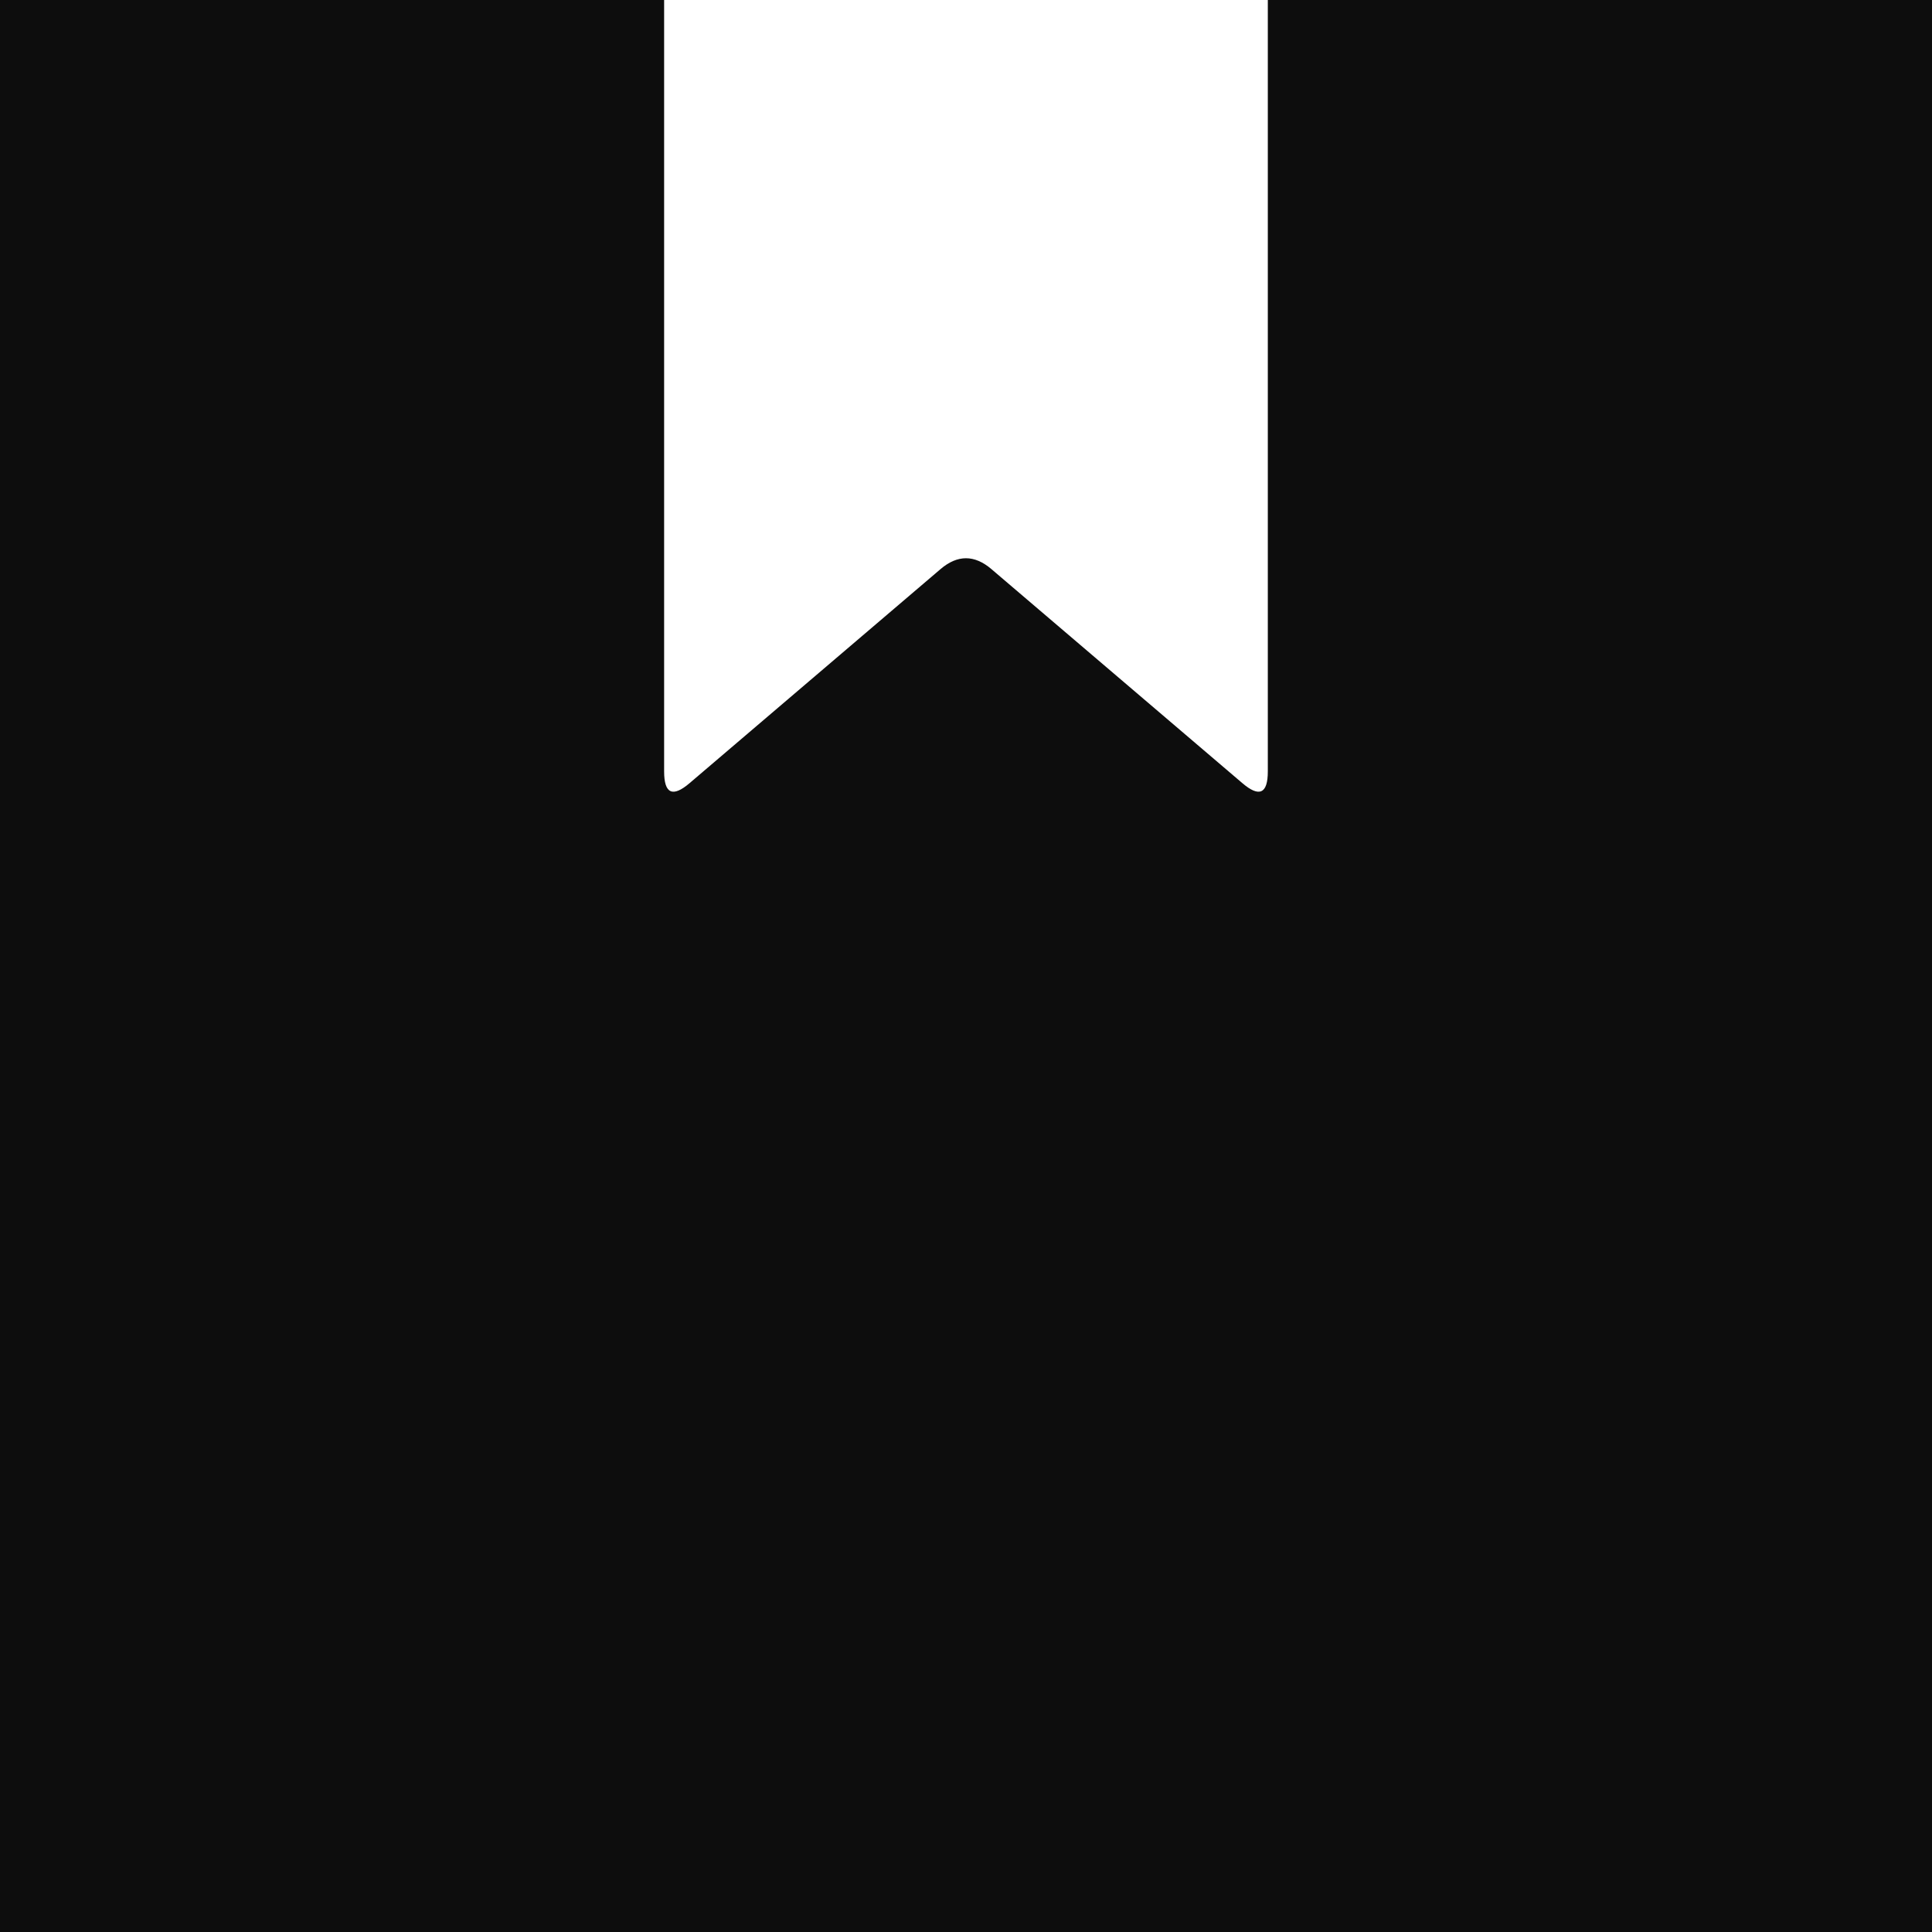
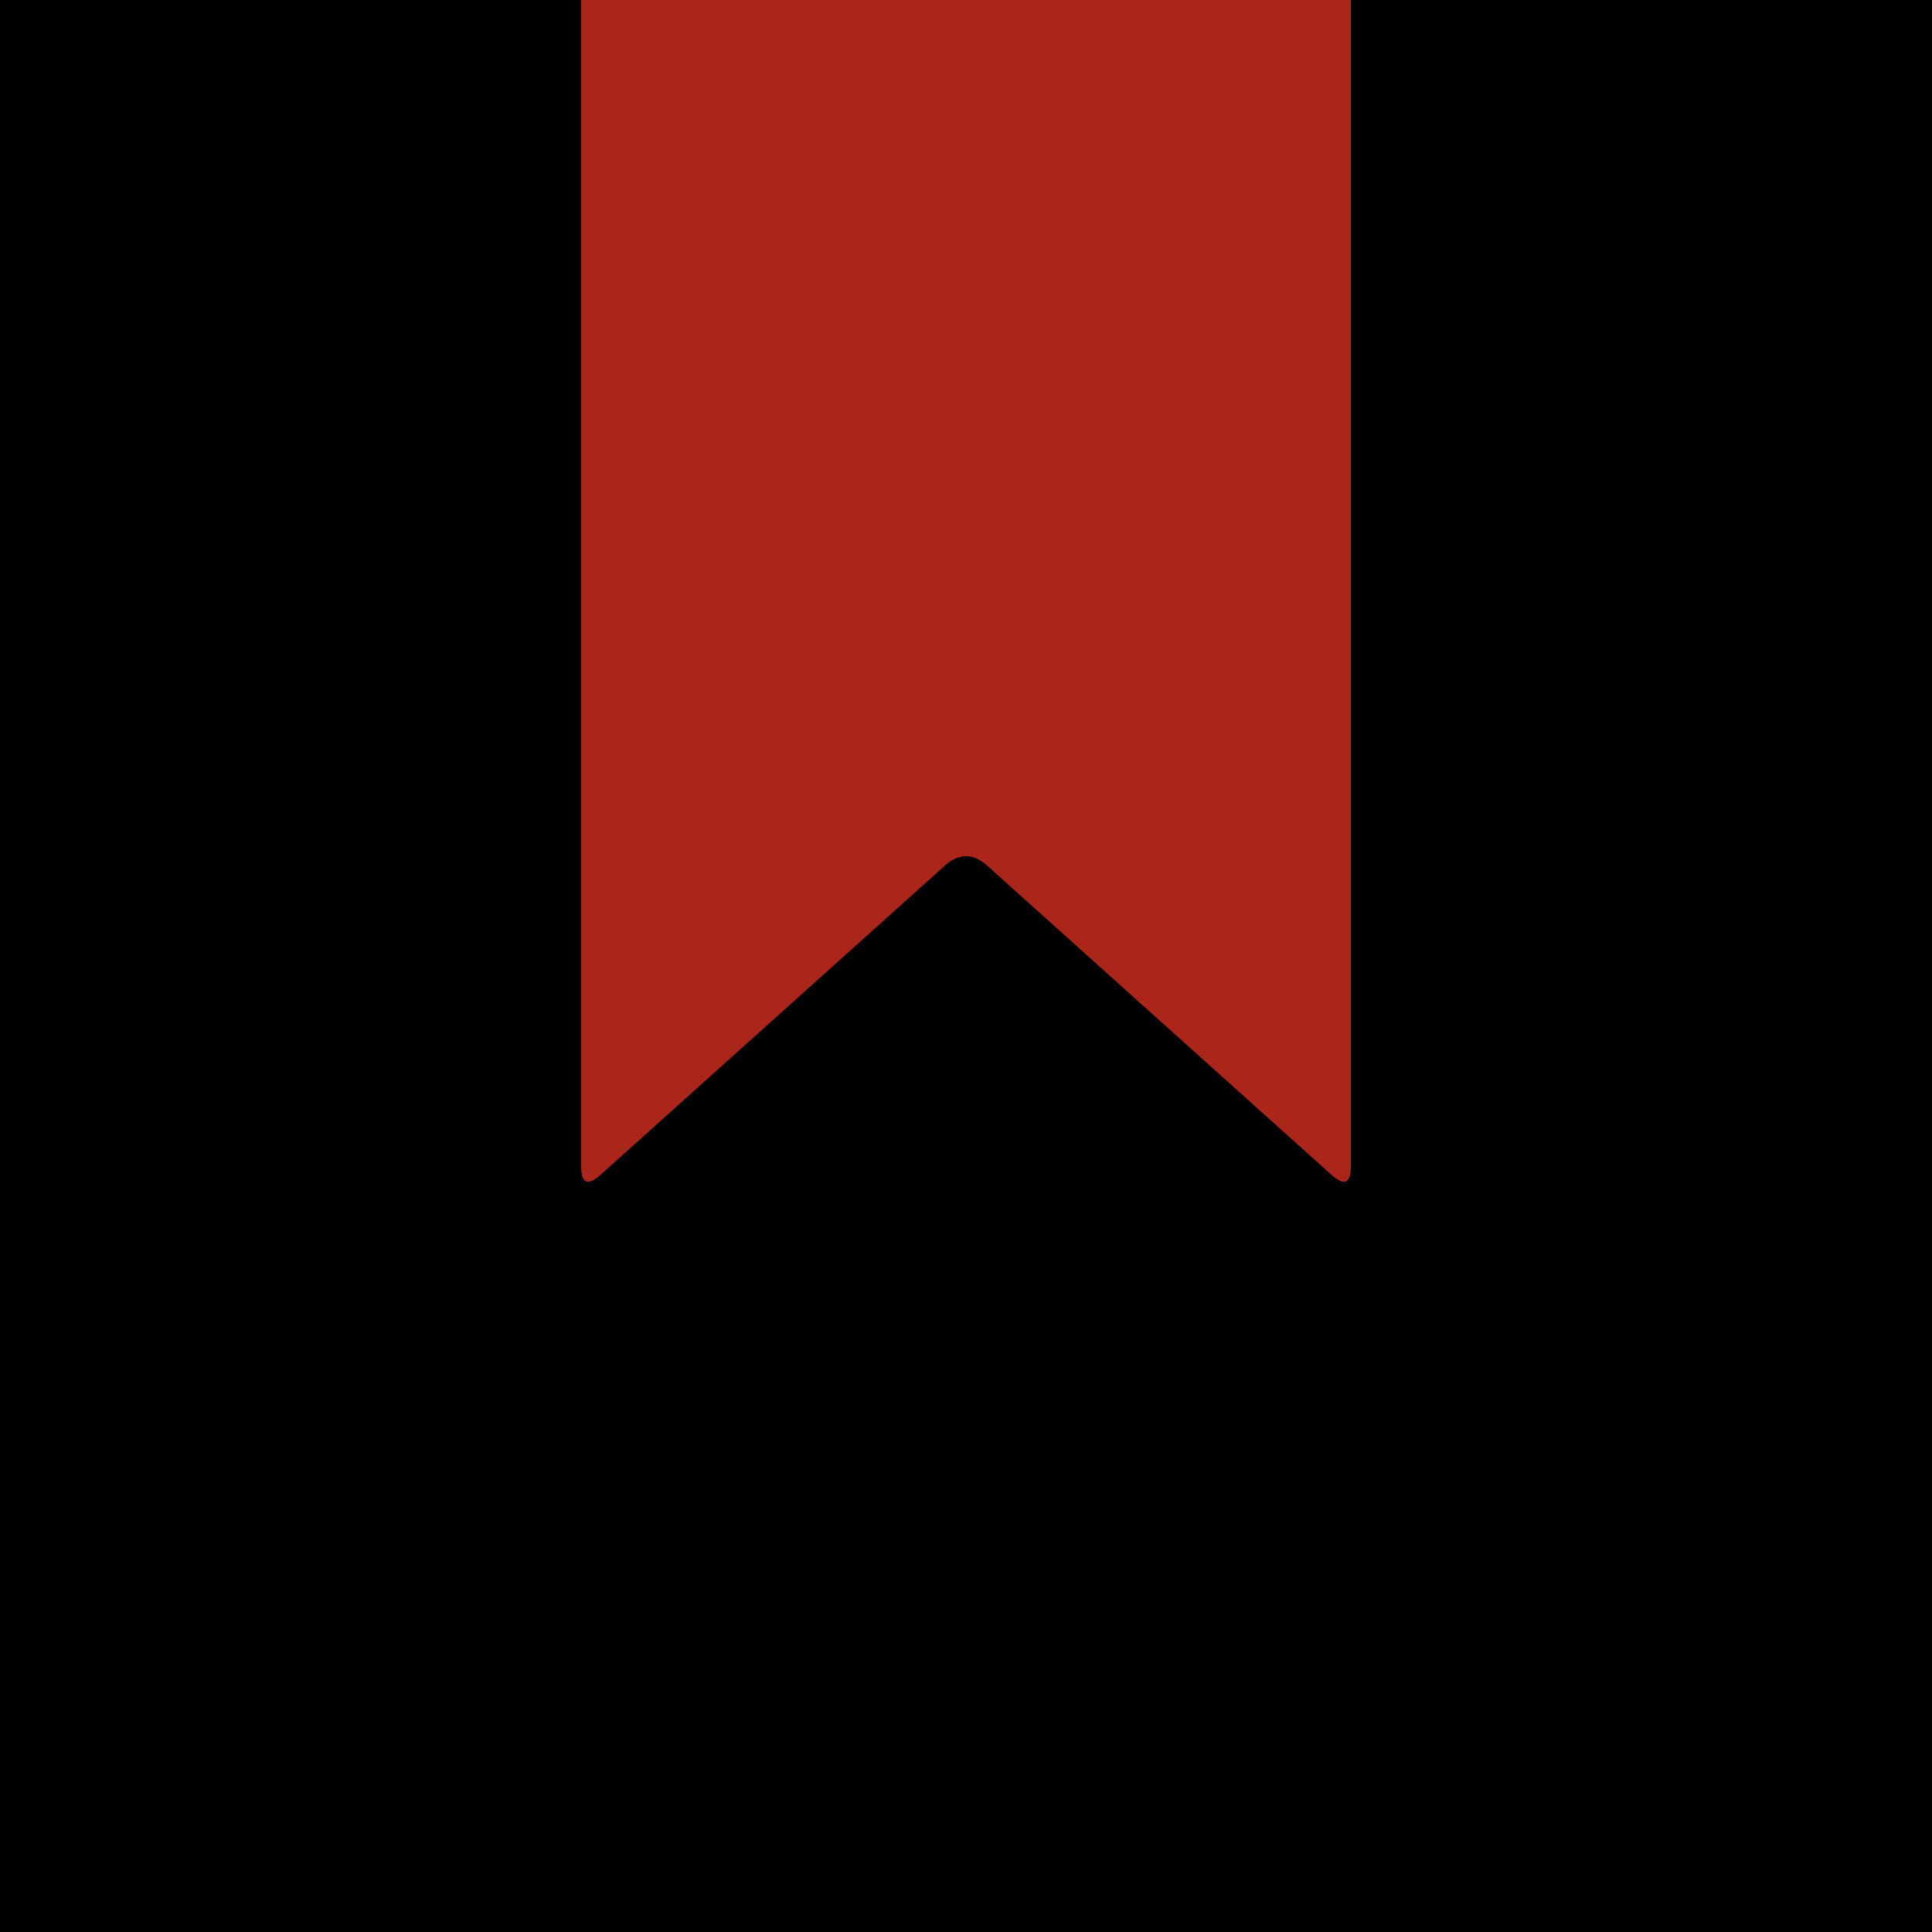
<svg xmlns="http://www.w3.org/2000/svg" viewBox="0 0 512 512">
-   <rect width="512" height="512" fill="#0D0D0D" />
-   <path transform="translate(176 0) scale(4.444)" fill="#FFFFFF" d="M0 0H36V46Q36 48 34.48 46.7L19.52 33.94Q18 32.64 16.48 33.94L1.52 46.7Q0 48 0 46Z" />
+   <rect width="512" height="512" fill="#000" />
+   <path fill="#AA261B" d="M154 0H358V309Q358 316 352.8 311.3L261.6 229.4Q256 224.4 250.4 229.4L159.2 311.3Q154 316 154 309Z" />
</svg>
